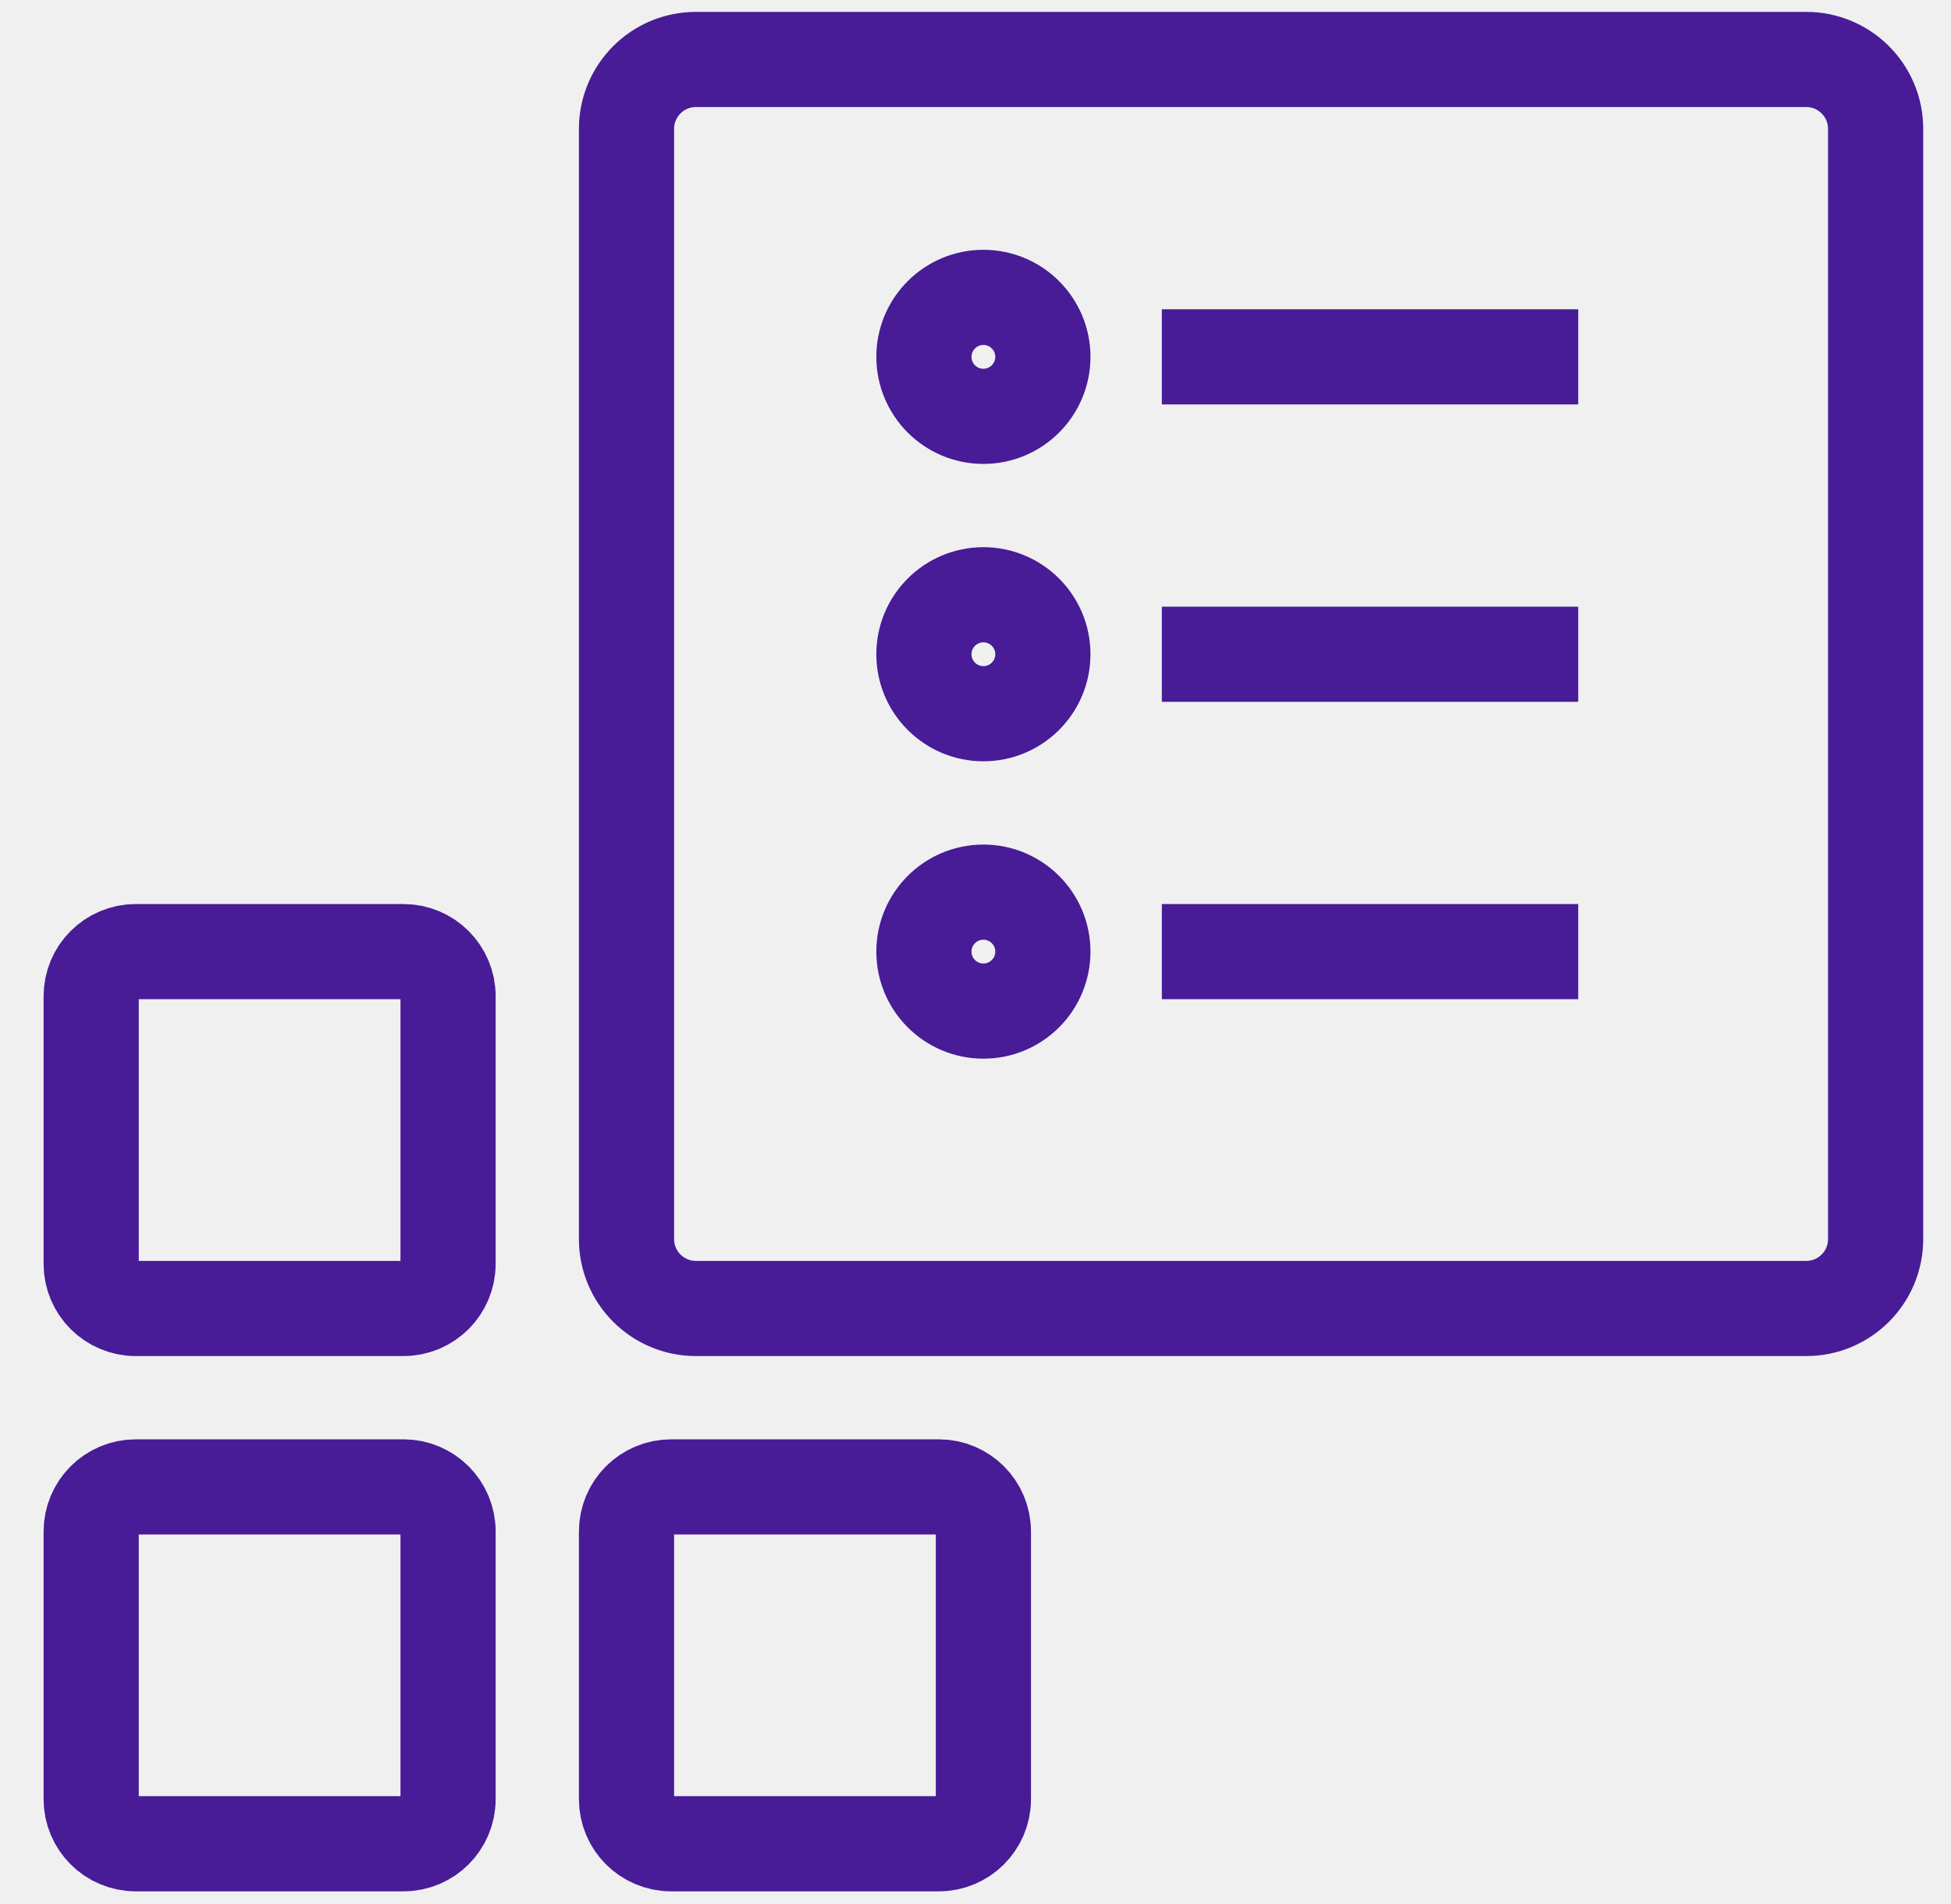
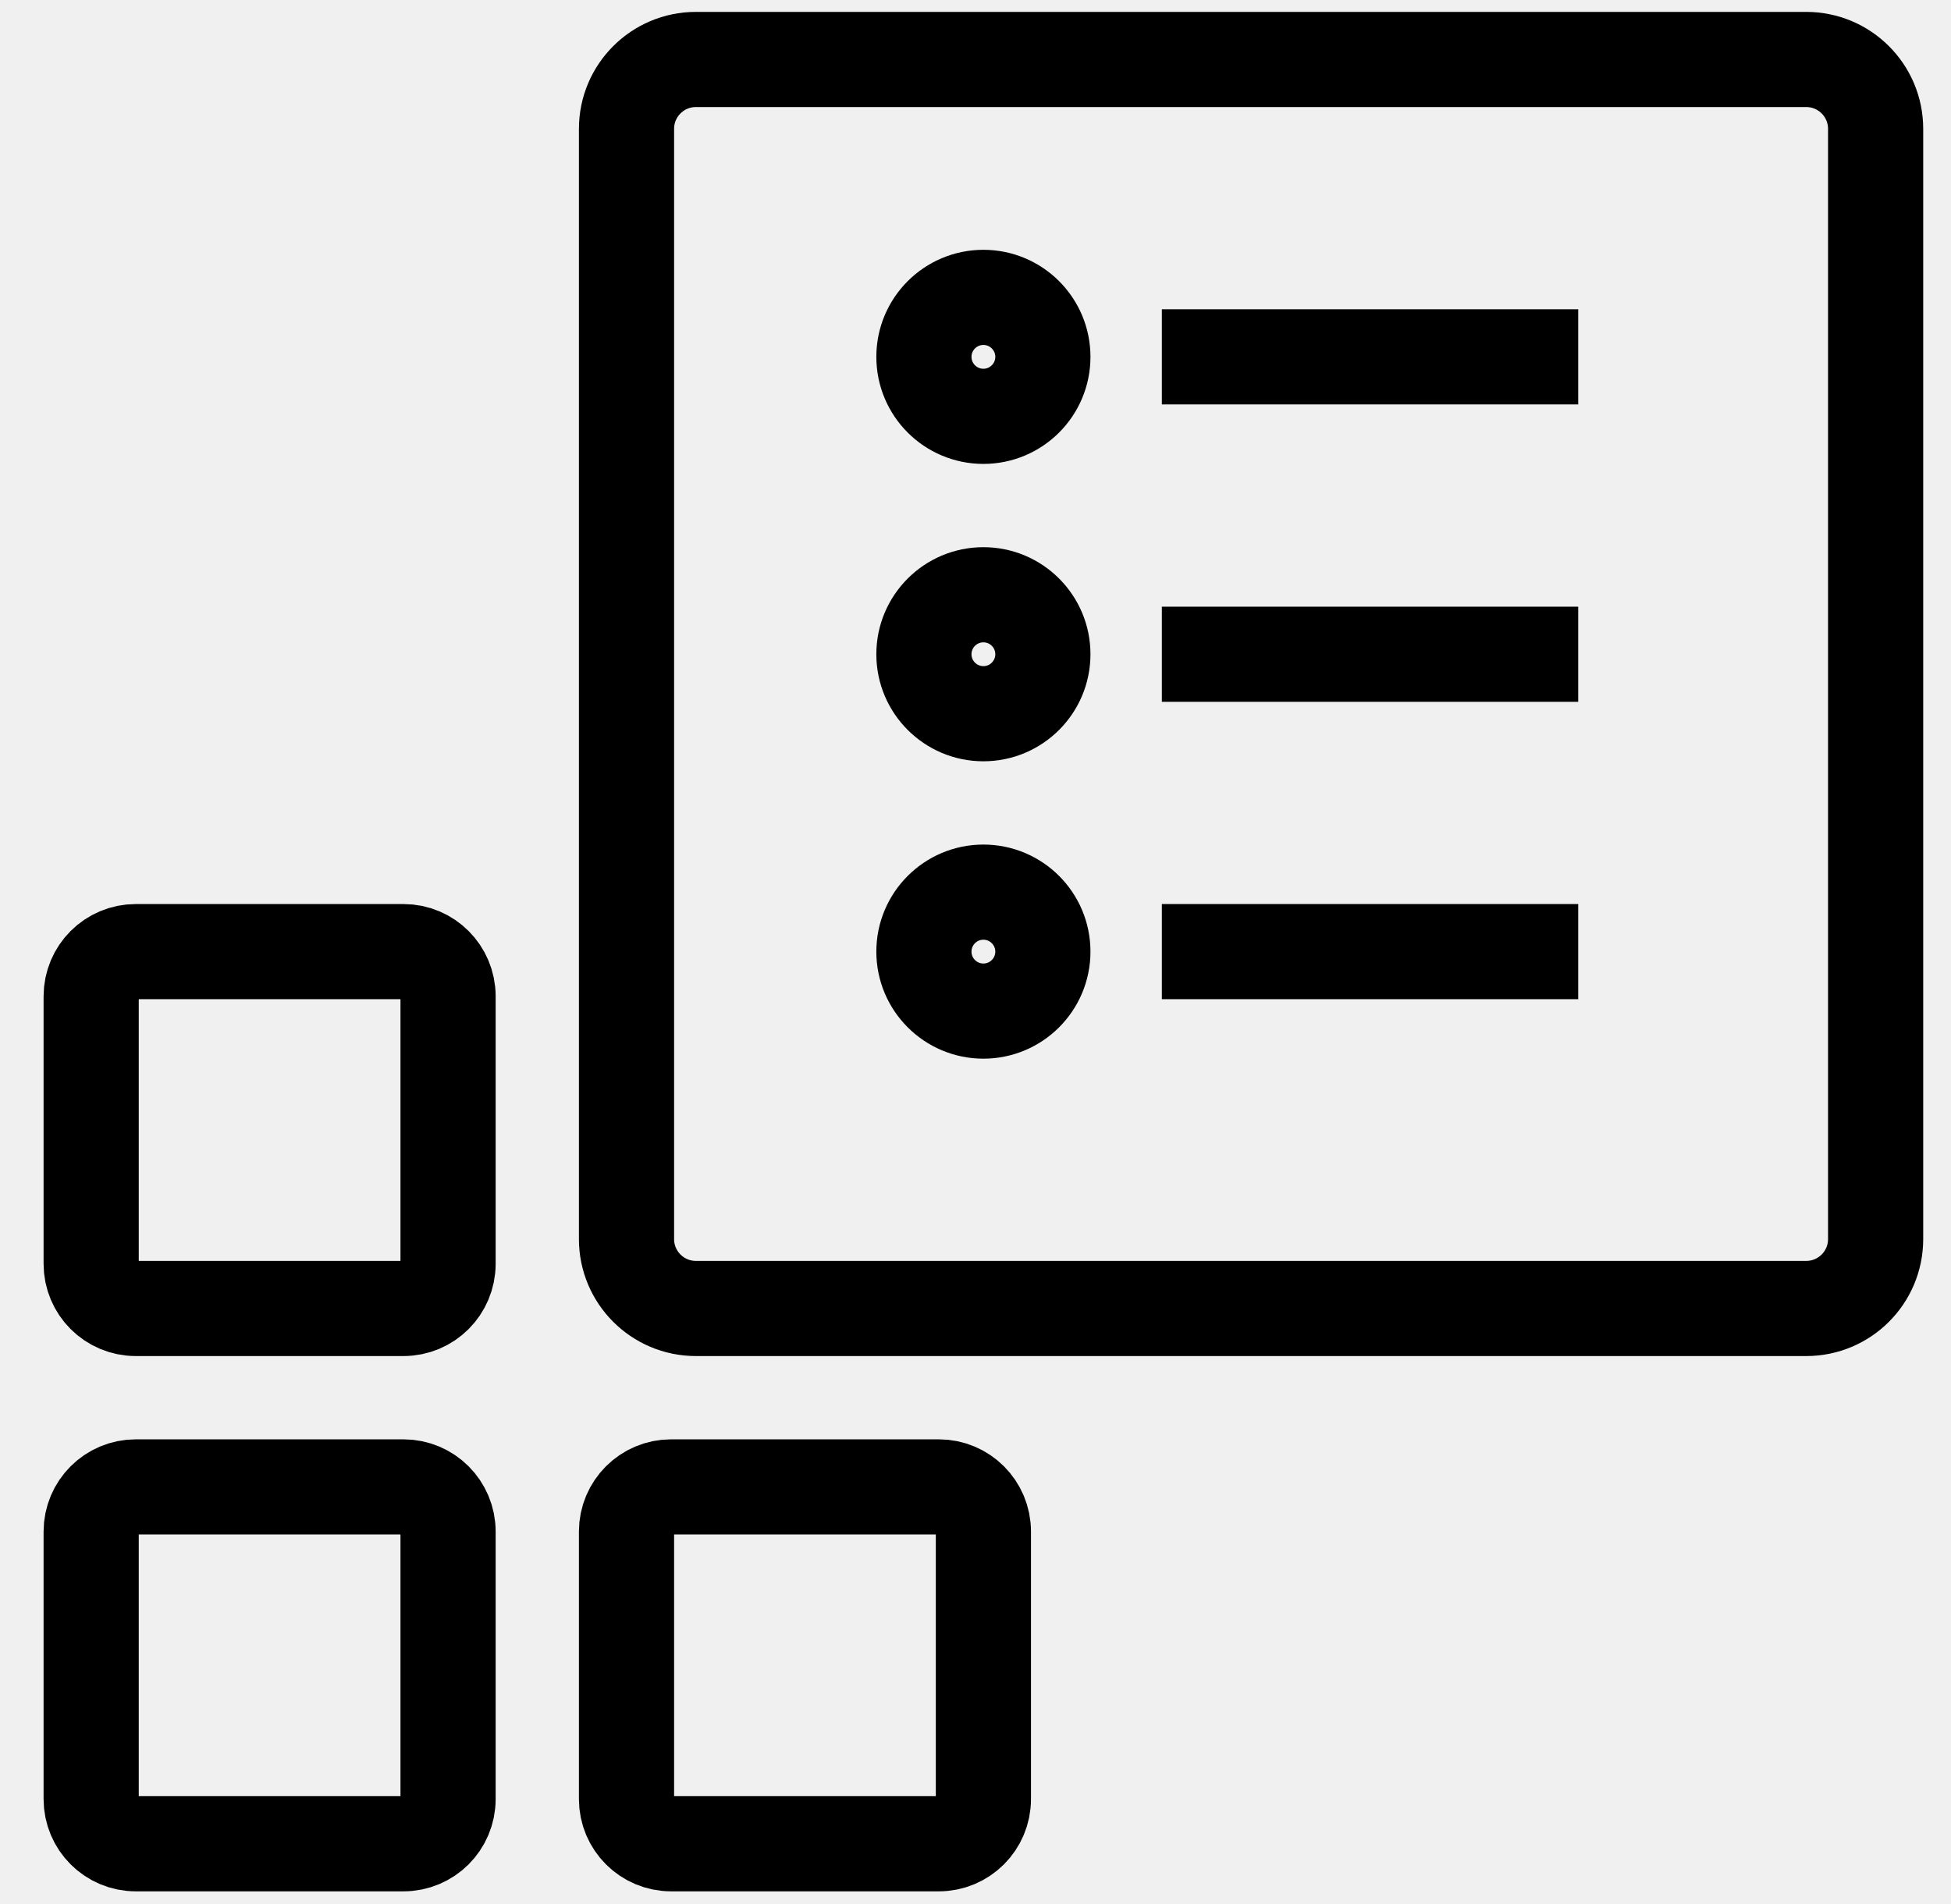
<svg xmlns="http://www.w3.org/2000/svg" width="41" height="40" viewBox="0 0 41 40" fill="none">
  <g clip-path="url(#clip0_1651_23626)">
-     <path d="M24.416 7.5H33.166M24.416 13.75H33.166M24.416 20H33.166M9.416 32.188V37.812C9.416 38.33 8.996 38.75 8.479 38.75H2.854C2.336 38.75 1.916 38.33 1.916 37.812V32.188C1.916 31.67 2.336 31.25 2.854 31.25H8.479C8.996 31.25 9.416 31.67 9.416 32.188ZM20.666 32.188V37.812C20.666 38.33 20.246 38.75 19.729 38.75H14.104C13.586 38.75 13.166 38.33 13.166 37.812V32.188C13.166 31.67 13.586 31.25 14.104 31.25H19.729C20.246 31.25 20.666 31.67 20.666 32.188ZM9.416 20.938V26.562C9.416 27.08 8.996 27.5 8.479 27.5H2.854C2.336 27.5 1.916 27.08 1.916 26.562V20.938C1.916 20.42 2.336 20 2.854 20H8.479C8.996 20 9.416 20.42 9.416 20.938ZM39.416 2.708V26.042C39.416 26.847 38.763 27.5 37.958 27.5H14.624C13.819 27.5 13.166 26.847 13.166 26.042V2.708C13.166 1.903 13.819 1.25 14.624 1.25H37.958C38.763 1.25 39.416 1.903 39.416 2.708ZM21.916 7.5C21.916 8.19 21.356 8.75 20.666 8.75C19.976 8.75 19.416 8.19 19.416 7.5C19.416 6.81 19.976 6.25 20.666 6.25C21.356 6.25 21.916 6.81 21.916 7.5ZM21.916 13.75C21.916 14.44 21.356 15 20.666 15C19.976 15 19.416 14.44 19.416 13.75C19.416 13.06 19.976 12.5 20.666 12.5C21.356 12.5 21.916 13.06 21.916 13.75ZM21.916 20C21.916 20.69 21.356 21.25 20.666 21.25C19.976 21.25 19.416 20.69 19.416 20C19.416 19.31 19.976 18.75 20.666 18.75C21.356 18.75 21.916 19.31 21.916 20Z" stroke="#481B97" stroke-width="2" stroke-miterlimit="10" />
+     <path d="M24.416 7.5H33.166M24.416 13.75H33.166M24.416 20H33.166M9.416 32.188V37.812C9.416 38.33 8.996 38.75 8.479 38.75H2.854C2.336 38.75 1.916 38.33 1.916 37.812V32.188C1.916 31.67 2.336 31.25 2.854 31.25H8.479C8.996 31.25 9.416 31.67 9.416 32.188ZM20.666 32.188V37.812C20.666 38.33 20.246 38.75 19.729 38.75H14.104C13.586 38.75 13.166 38.33 13.166 37.812V32.188C13.166 31.67 13.586 31.25 14.104 31.25H19.729C20.246 31.25 20.666 31.67 20.666 32.188ZM9.416 20.938V26.562C9.416 27.08 8.996 27.5 8.479 27.5H2.854C2.336 27.5 1.916 27.08 1.916 26.562V20.938C1.916 20.42 2.336 20 2.854 20H8.479C8.996 20 9.416 20.42 9.416 20.938ZM39.416 2.708V26.042C39.416 26.847 38.763 27.5 37.958 27.5H14.624C13.819 27.5 13.166 26.847 13.166 26.042V2.708C13.166 1.903 13.819 1.25 14.624 1.25H37.958C38.763 1.25 39.416 1.903 39.416 2.708ZM21.916 7.5C21.916 8.19 21.356 8.75 20.666 8.75C19.976 8.75 19.416 8.19 19.416 7.5C19.416 6.81 19.976 6.25 20.666 6.25C21.356 6.25 21.916 6.81 21.916 7.5ZM21.916 13.75C21.916 14.44 21.356 15 20.666 15C19.976 15 19.416 14.44 19.416 13.75C19.416 13.06 19.976 12.5 20.666 12.5C21.356 12.5 21.916 13.06 21.916 13.75ZM21.916 20C21.916 20.69 21.356 21.25 20.666 21.25C19.976 21.25 19.416 20.69 19.416 20C19.416 19.31 19.976 18.75 20.666 18.75C21.356 18.75 21.916 19.31 21.916 20Z" stroke="currentColor" stroke-width="2" stroke-miterlimit="10" />
  </g>
  <defs>
    <clipPath id="clip0_1651_23626">
      <rect width="40" height="40" fill="white" transform="translate(0.666016)" />
    </clipPath>
  </defs>
</svg>
